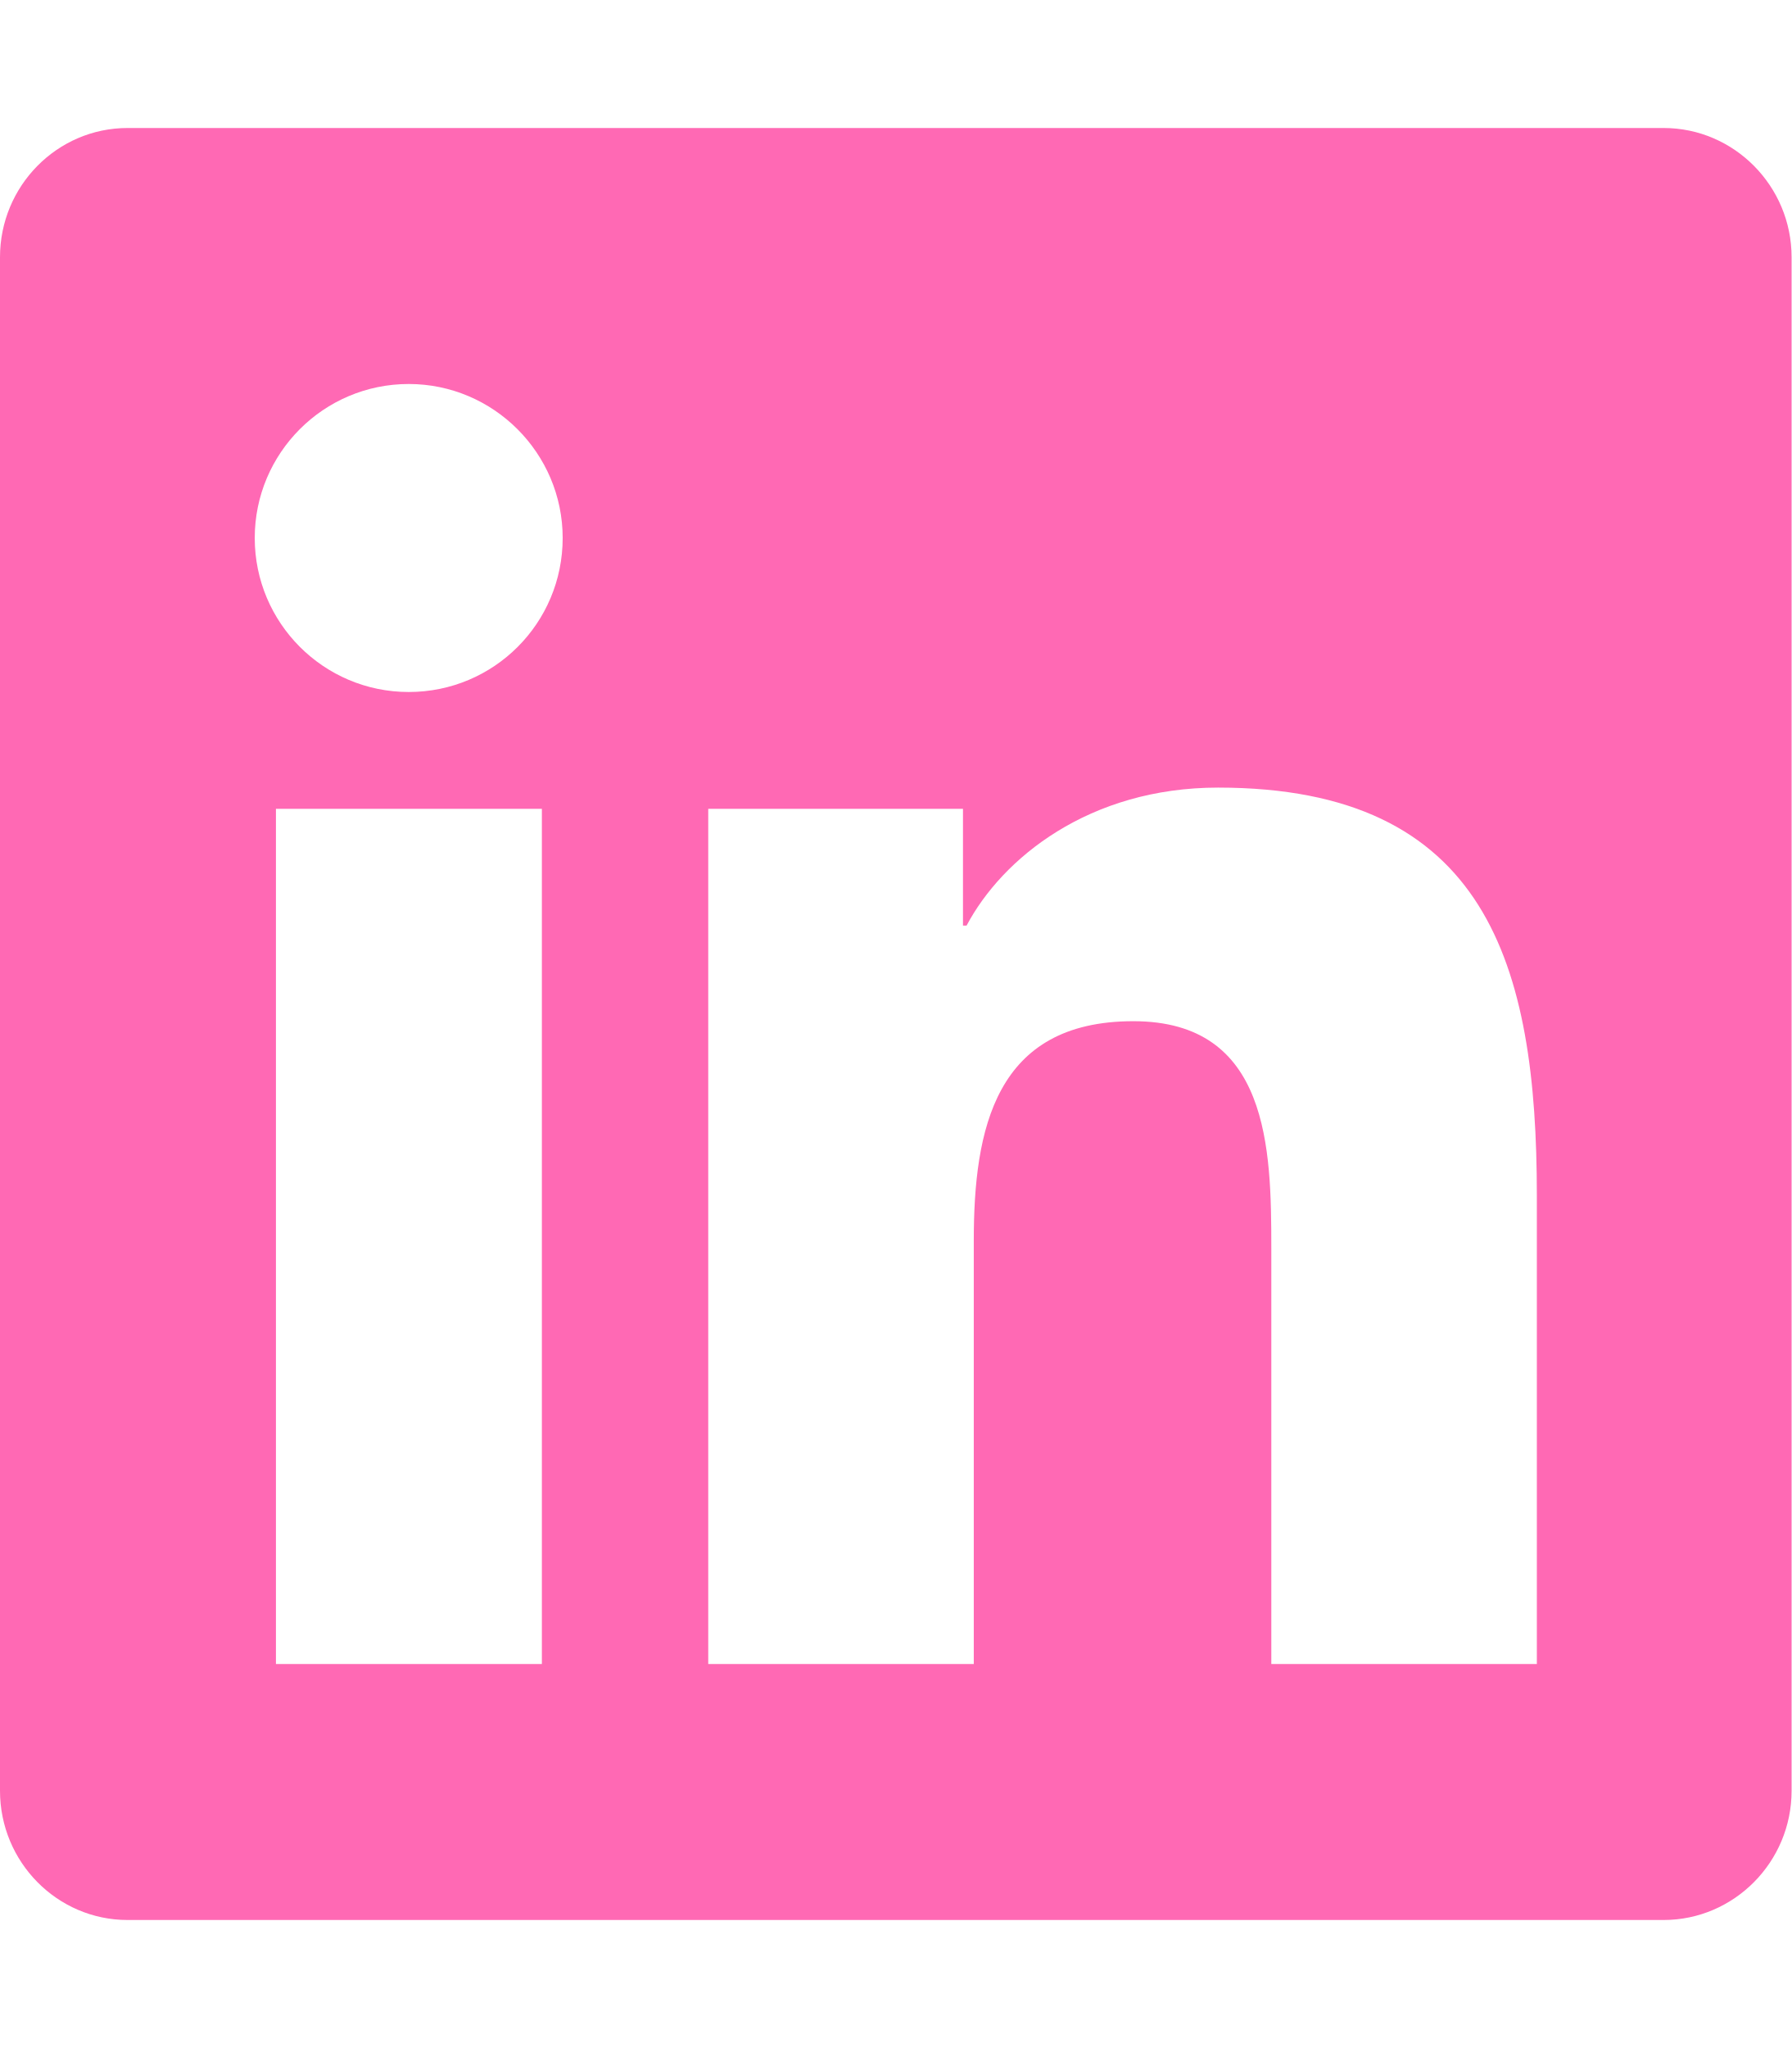
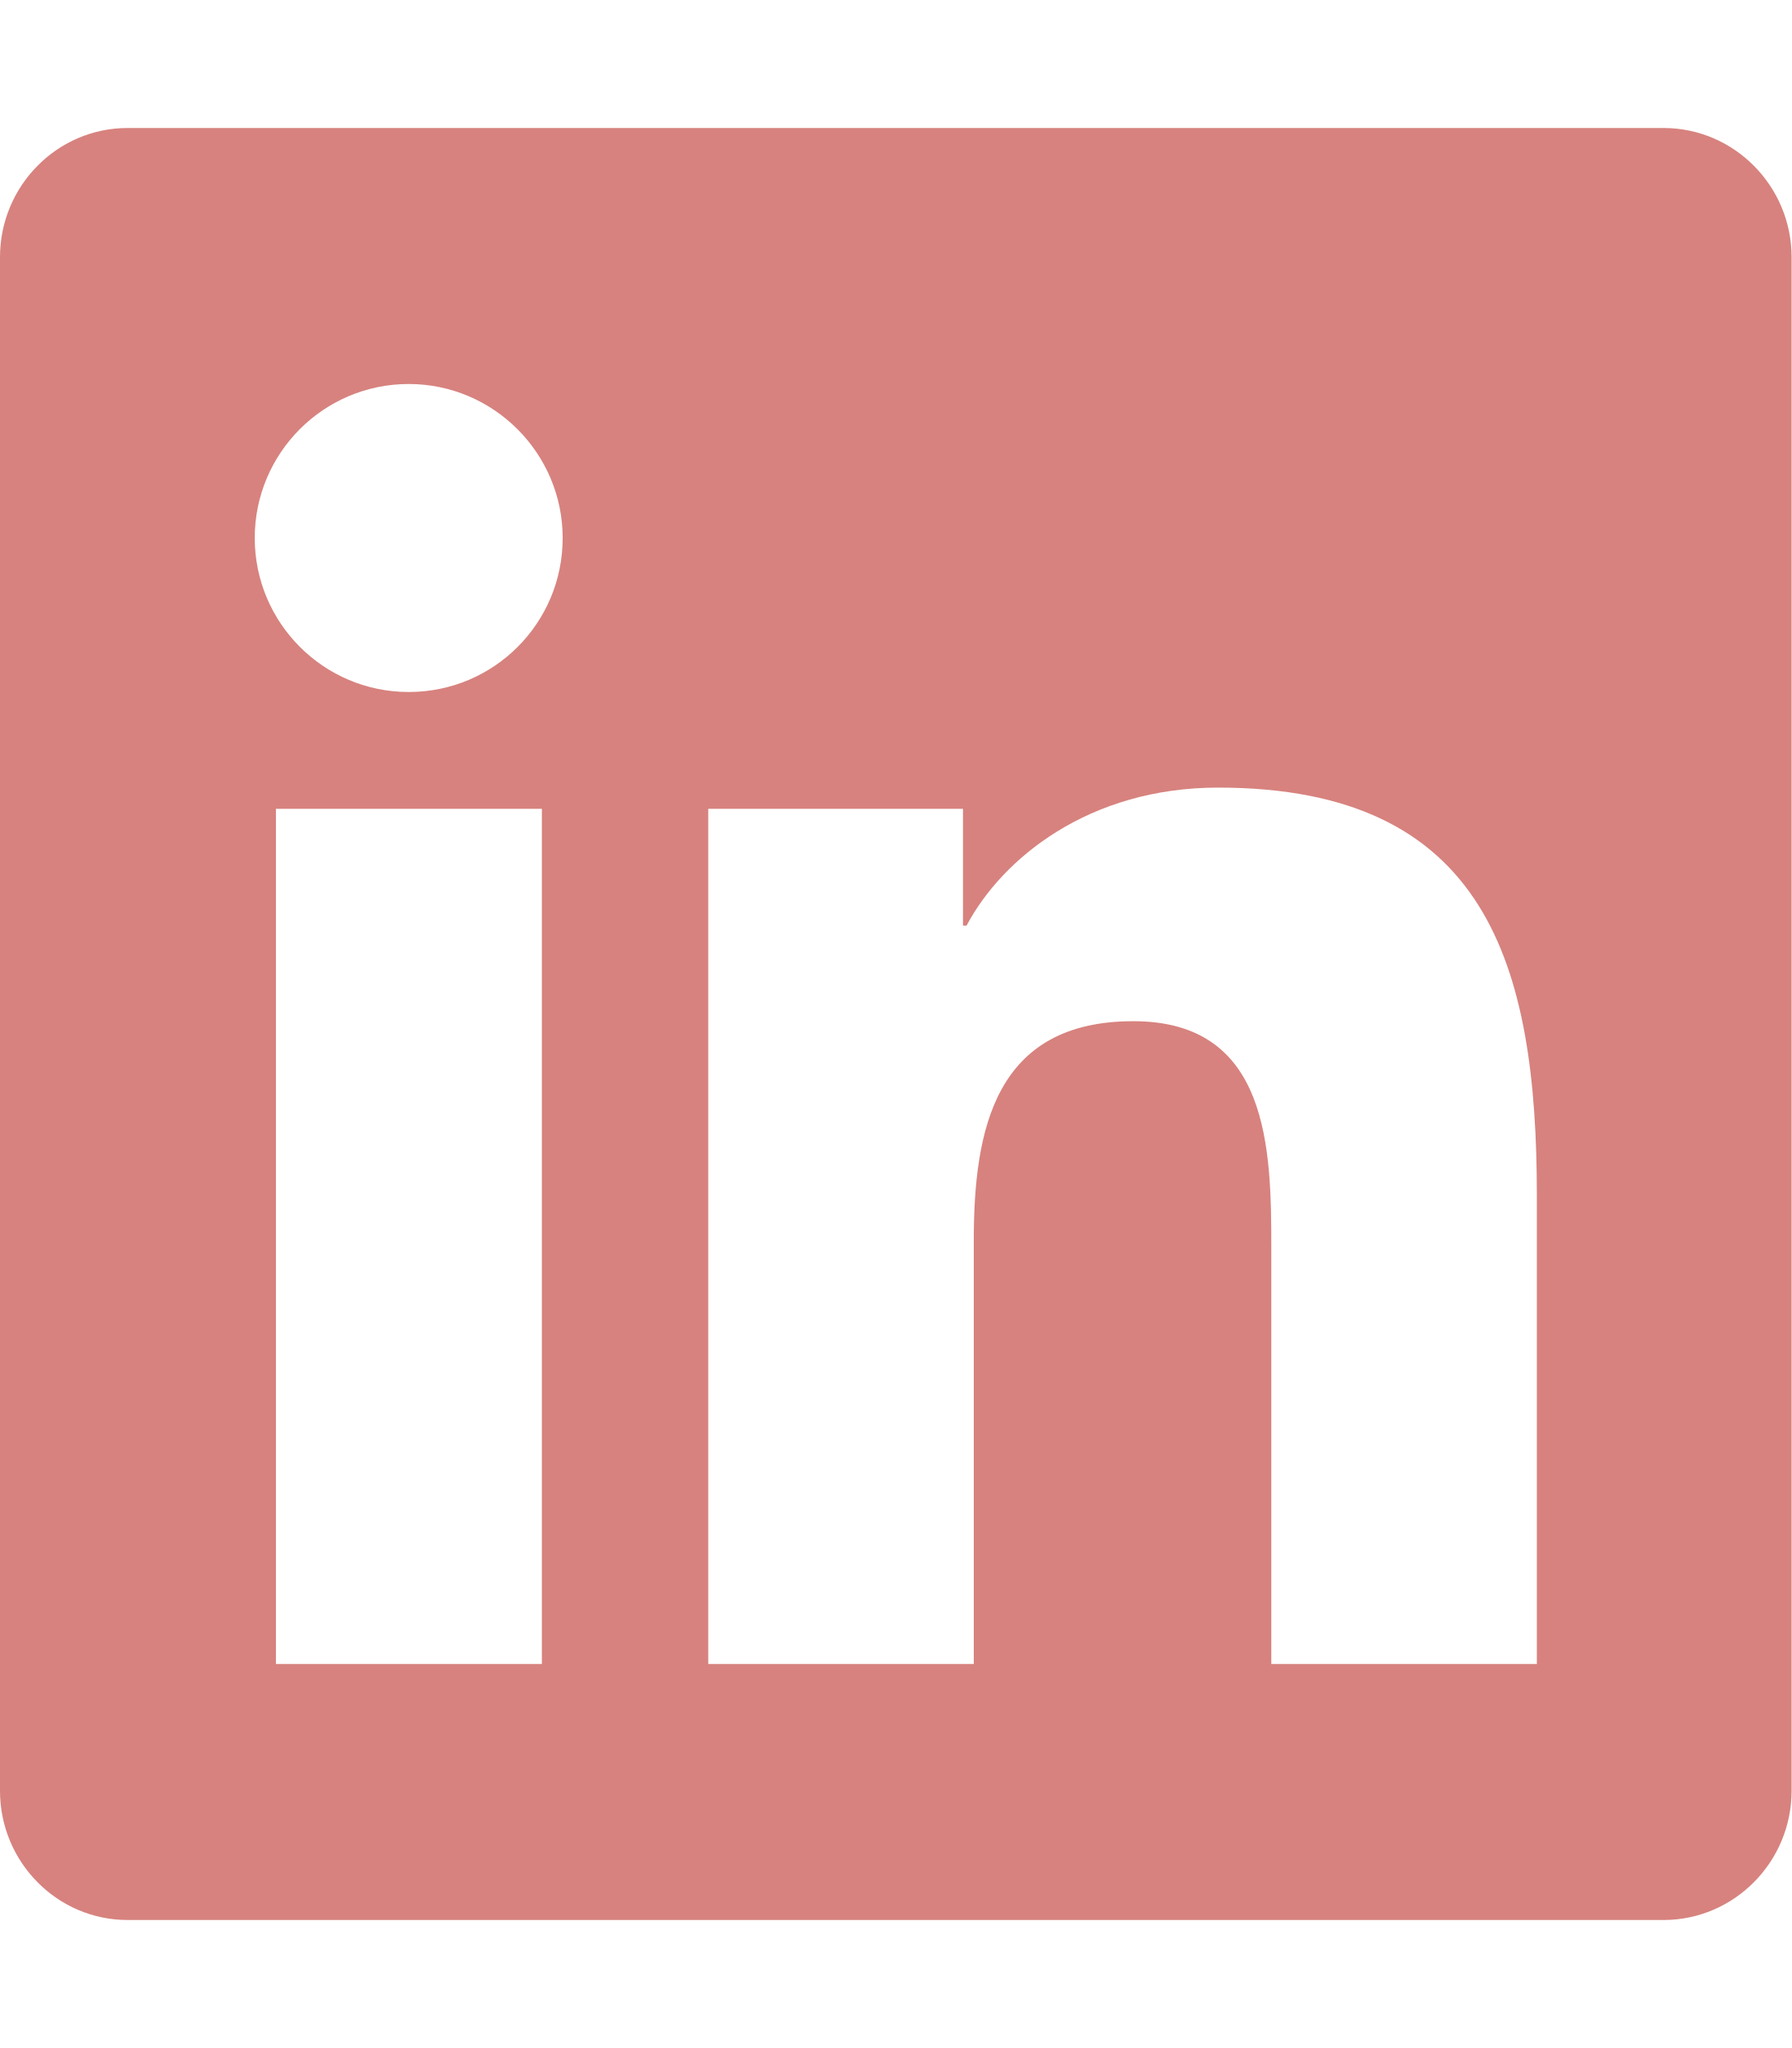
<svg xmlns="http://www.w3.org/2000/svg" viewBox="0 0 448 512">
-   <path fill="hotpink" d="M416 32H31.9C14.3 32 0 46.5 0 64.3v383.4C0 465.5 14.3 480 31.9 480H416c17.6 0 32-14.5 32-32.3V64.3c0-17.8-14.4-32.3-32-32.3zM135.4 416H69V202.2h66.5V416zm-33.2-243c-21.3 0-38.5-17.3-38.5-38.5S80.9 96 102.2 96c21.2 0 38.5 17.3 38.5 38.5 0 21.3-17.2 38.5-38.5 38.5zm282.1 243h-66.4V312c0-24.8-.5-56.7-34.5-56.7-34.6 0-39.9 27-39.9 54.9V416h-66.4V202.2h63.7v29.2h.9c8.9-16.8 30.6-34.5 62.9-34.5 67.2 0 79.7 44.3 79.7 101.9V416z" />
+   <path fill="#d7827e" d="M416 32H31.9C14.3 32 0 46.5 0 64.3v383.4C0 465.5 14.3 480 31.9 480H416c17.6 0 32-14.5 32-32.3V64.3c0-17.8-14.4-32.3-32-32.3zM135.4 416H69V202.2h66.5V416zm-33.2-243c-21.3 0-38.5-17.3-38.5-38.5S80.9 96 102.2 96c21.2 0 38.5 17.3 38.5 38.5 0 21.3-17.2 38.5-38.5 38.5zm282.1 243h-66.4V312c0-24.8-.5-56.7-34.5-56.7-34.6 0-39.9 27-39.9 54.9V416h-66.4V202.2h63.7v29.2h.9c8.9-16.8 30.6-34.5 62.9-34.5 67.2 0 79.7 44.3 79.7 101.9V416z" />
</svg>
